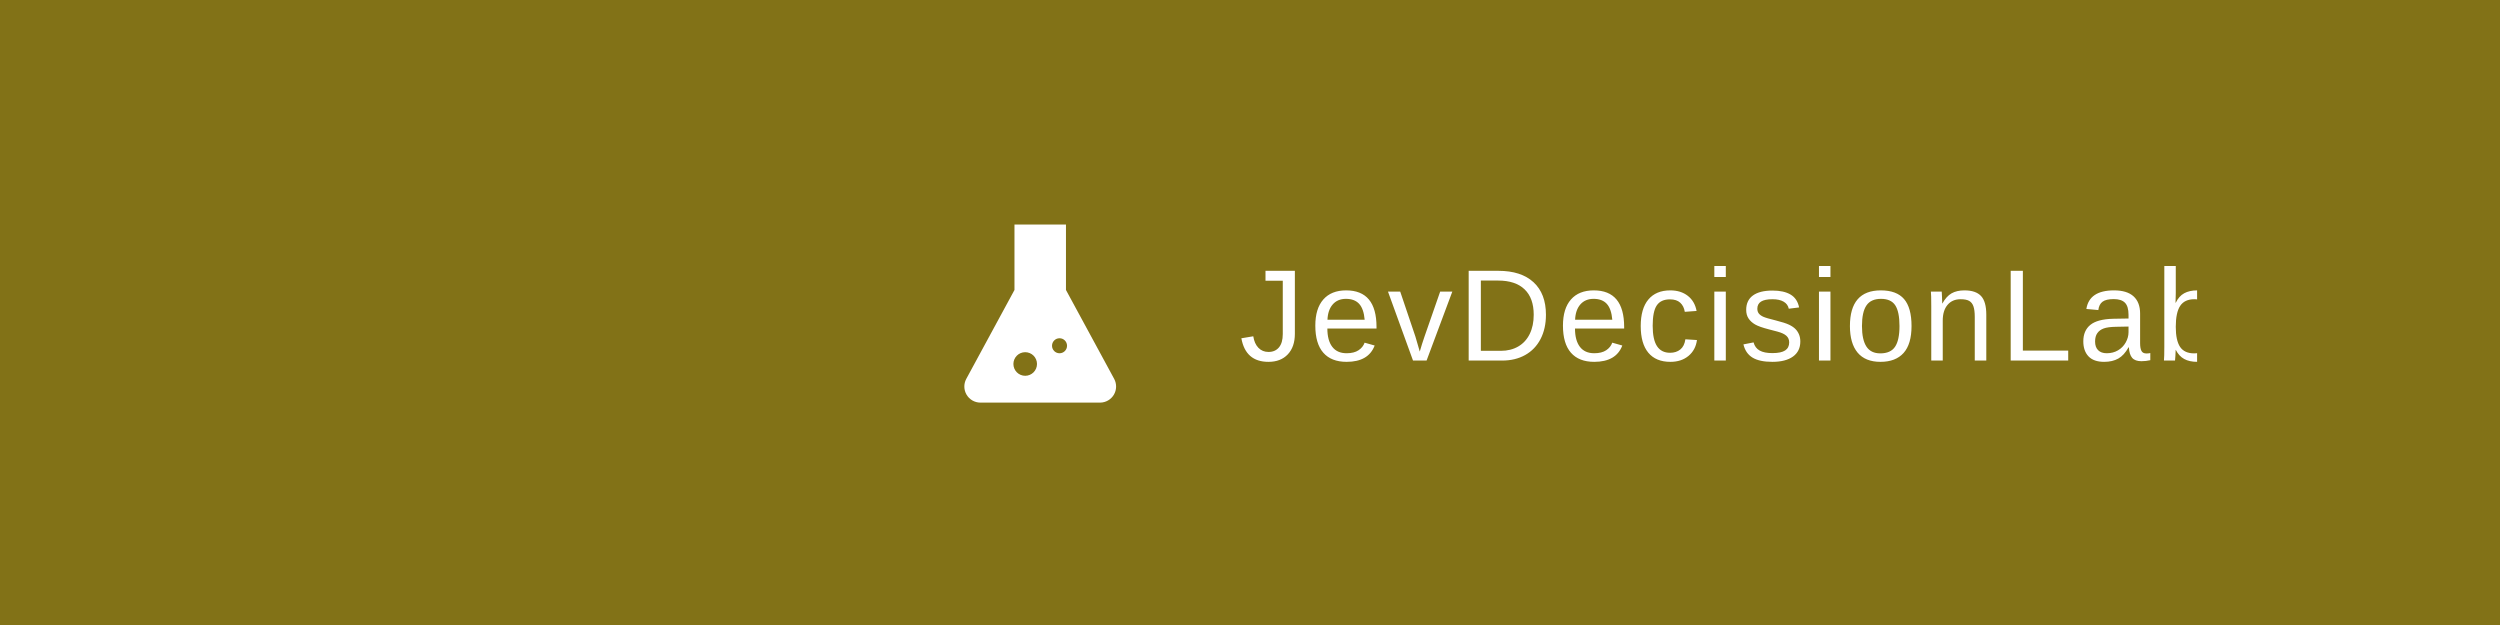
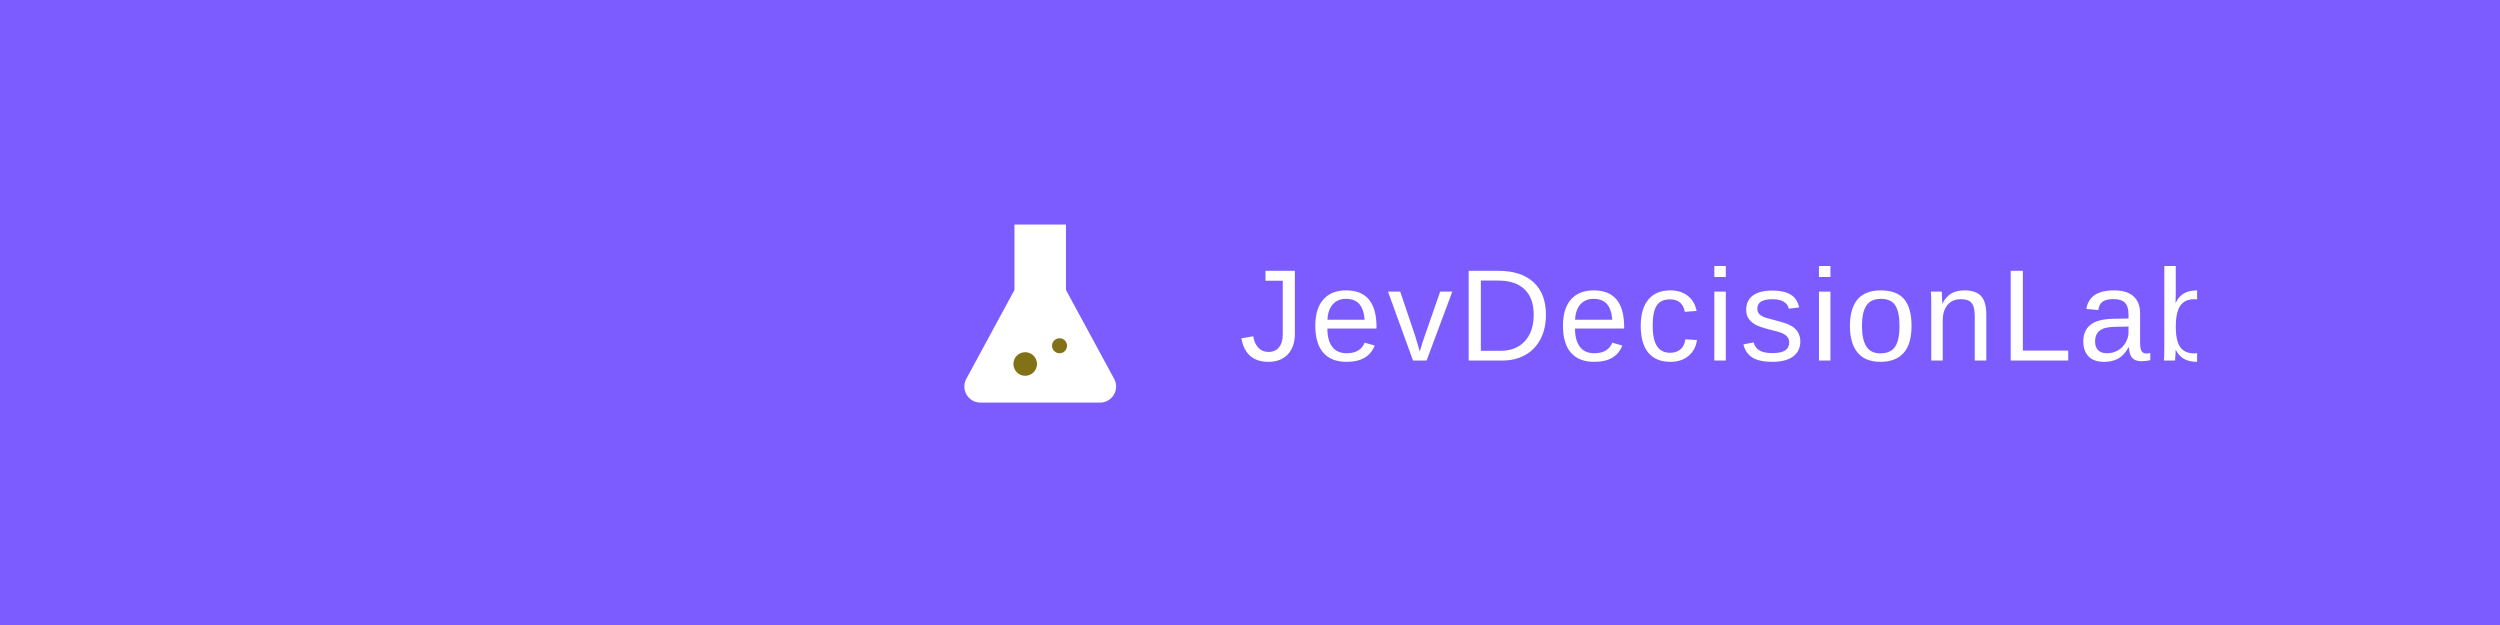
<svg xmlns="http://www.w3.org/2000/svg" viewBox="0 0 1584 396" width="1584" height="396">
-   <rect width="1584" height="396" fill="#827217" />
+   <rect width="1584" height="396" fill="#7C5CFF" />
  <svg x="572.08" y="110.997" width="820" height="174.005" viewBox="0 0 754 160">
    <svg x="0" y="0" width="160" height="160" viewBox="0 0 512 512">
-       <rect width="512" height="512" rx="116" fill="#827217" />
+       <rect width="512" height="512" rx="116" fill="#7C5CFF" />
      <path d="M208 92 H304 V214 L394 380 A30 30 0 0 1 368 424 H144 A30 30 0 0 1 118 380 L208 214 Z" fill="#FFFFFF" />
      <circle cx="228" cy="352" r="22" fill="#827217" />
      <circle cx="292" cy="318" r="14" fill="#827217" />
    </svg>
    <text x="196" y="108" font-family="Segoe UI, system-ui, -apple-system, Helvetica Neue, Arial, sans-serif" font-size="76" font-weight="400" letter-spacing="3.04" fill="#FFFFFF">JevDecisionLab</text>
  </svg>
</svg>
